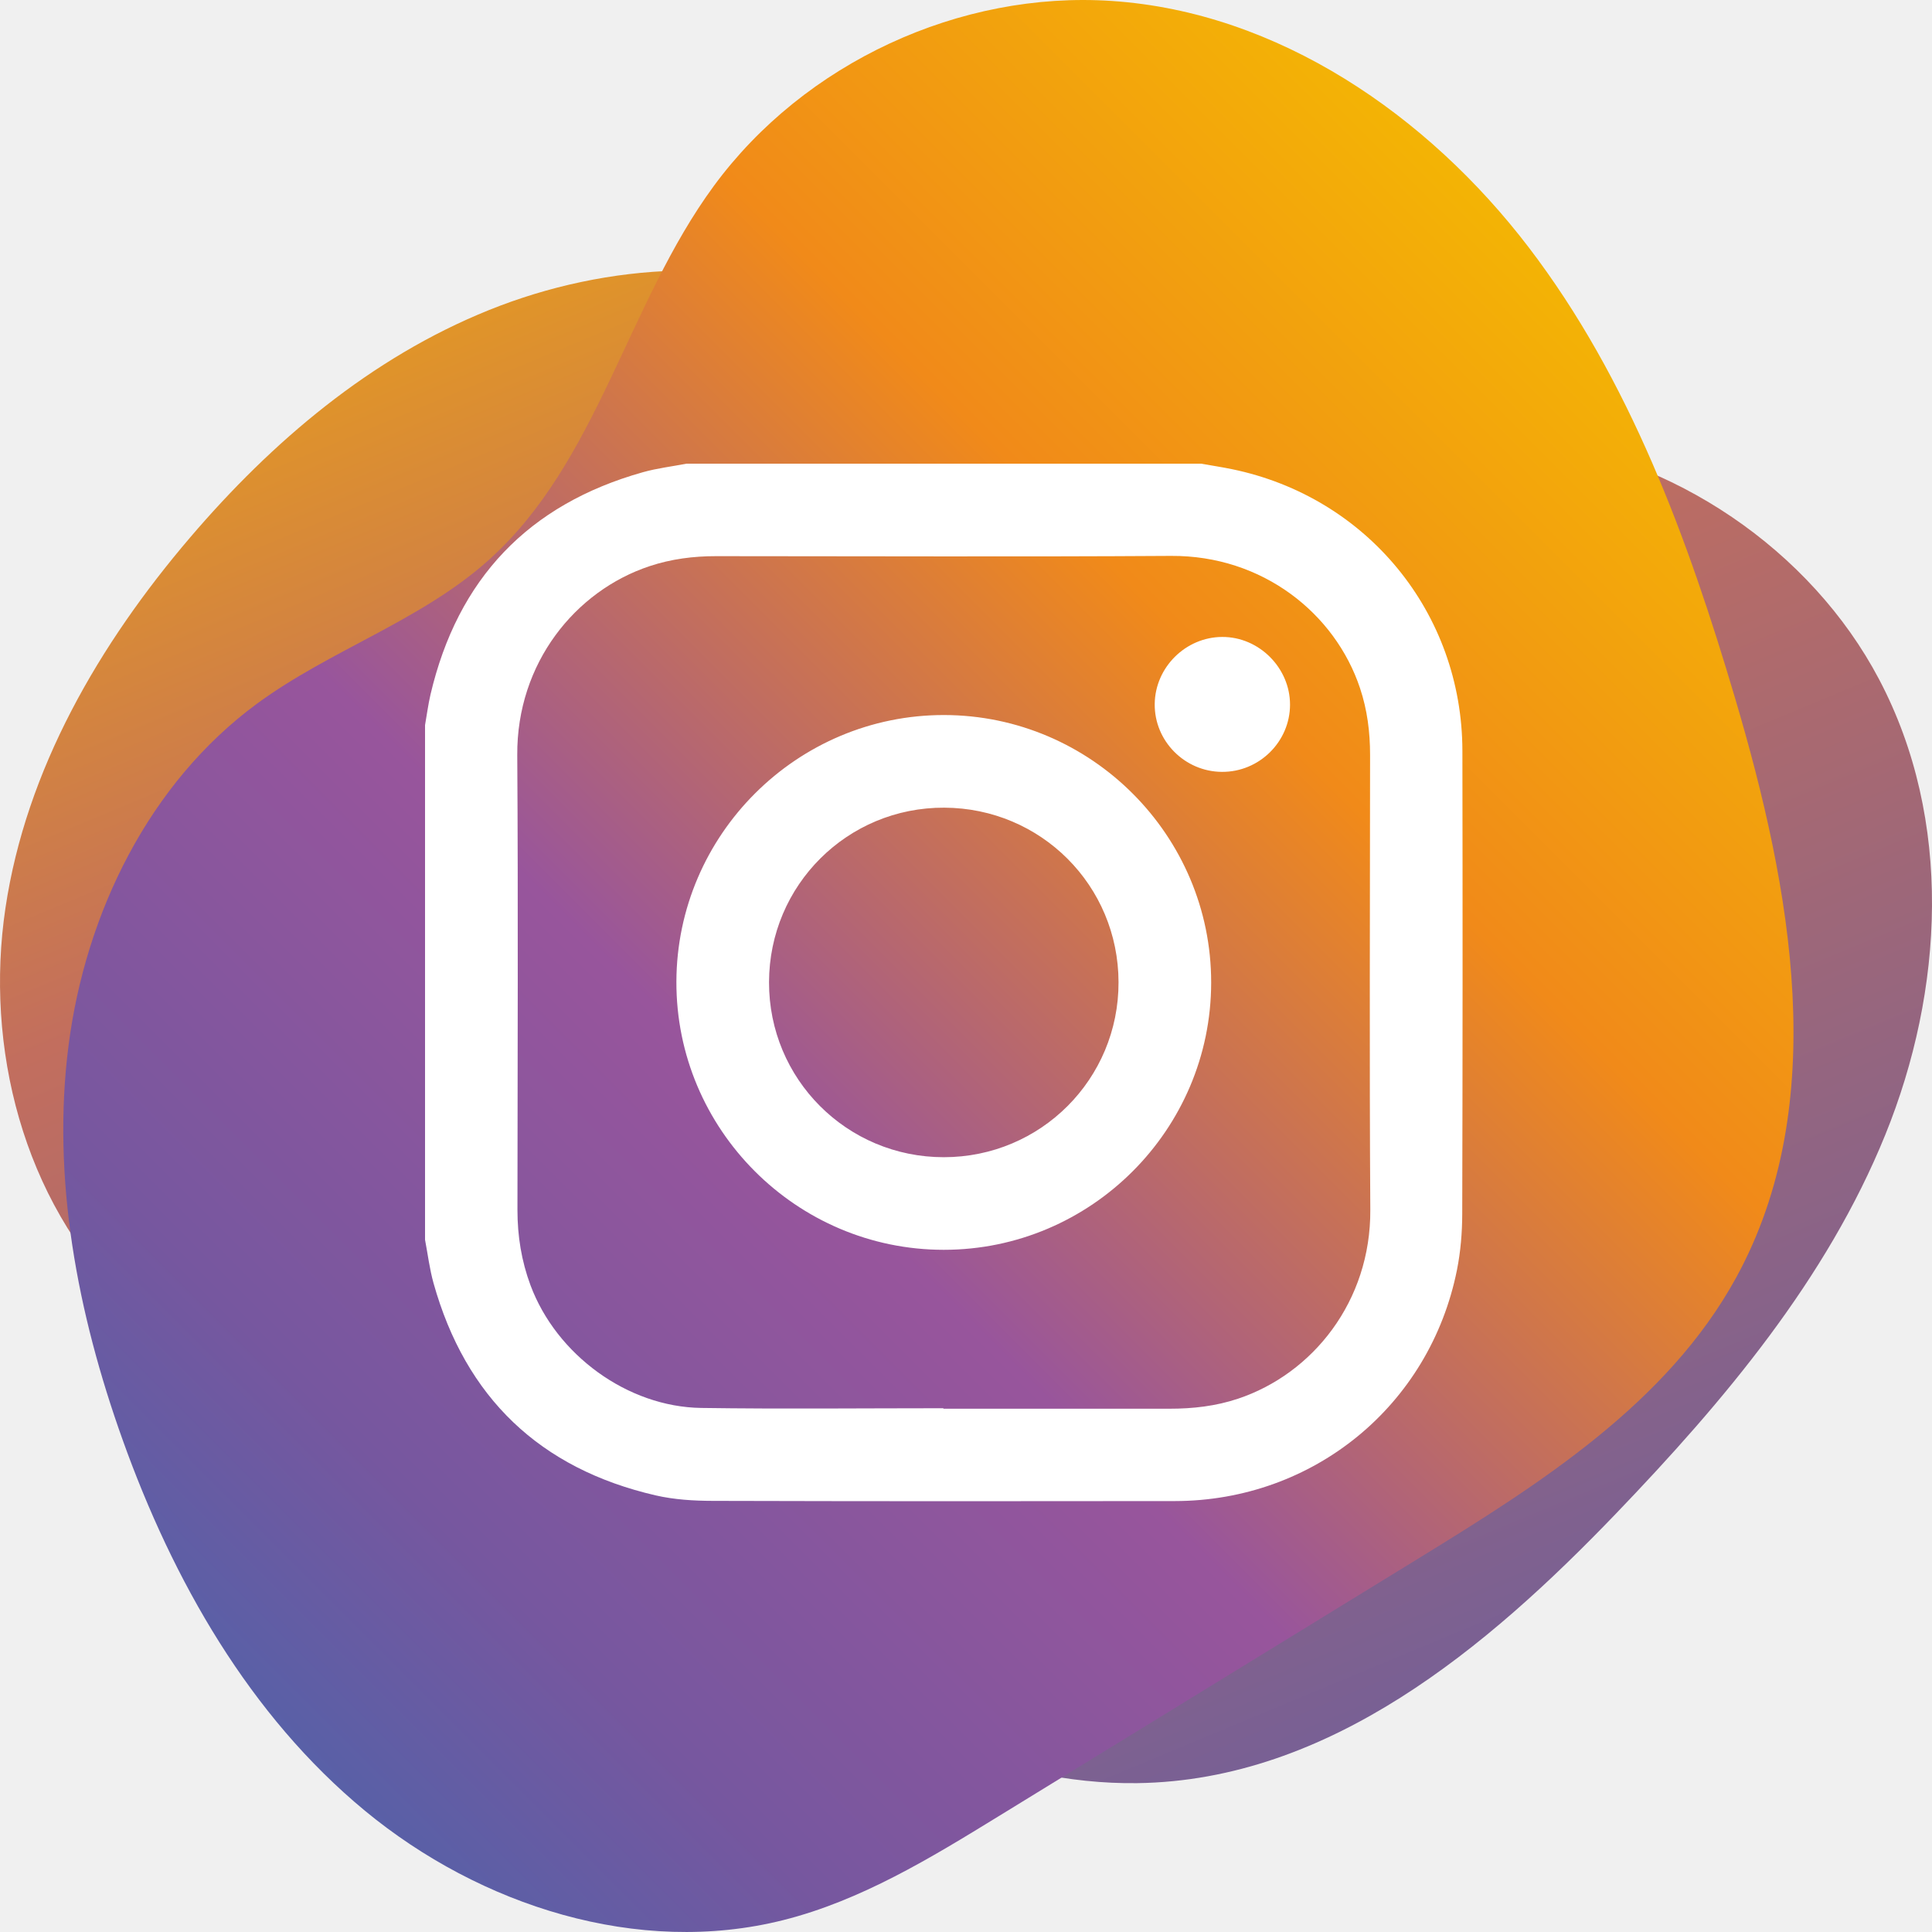
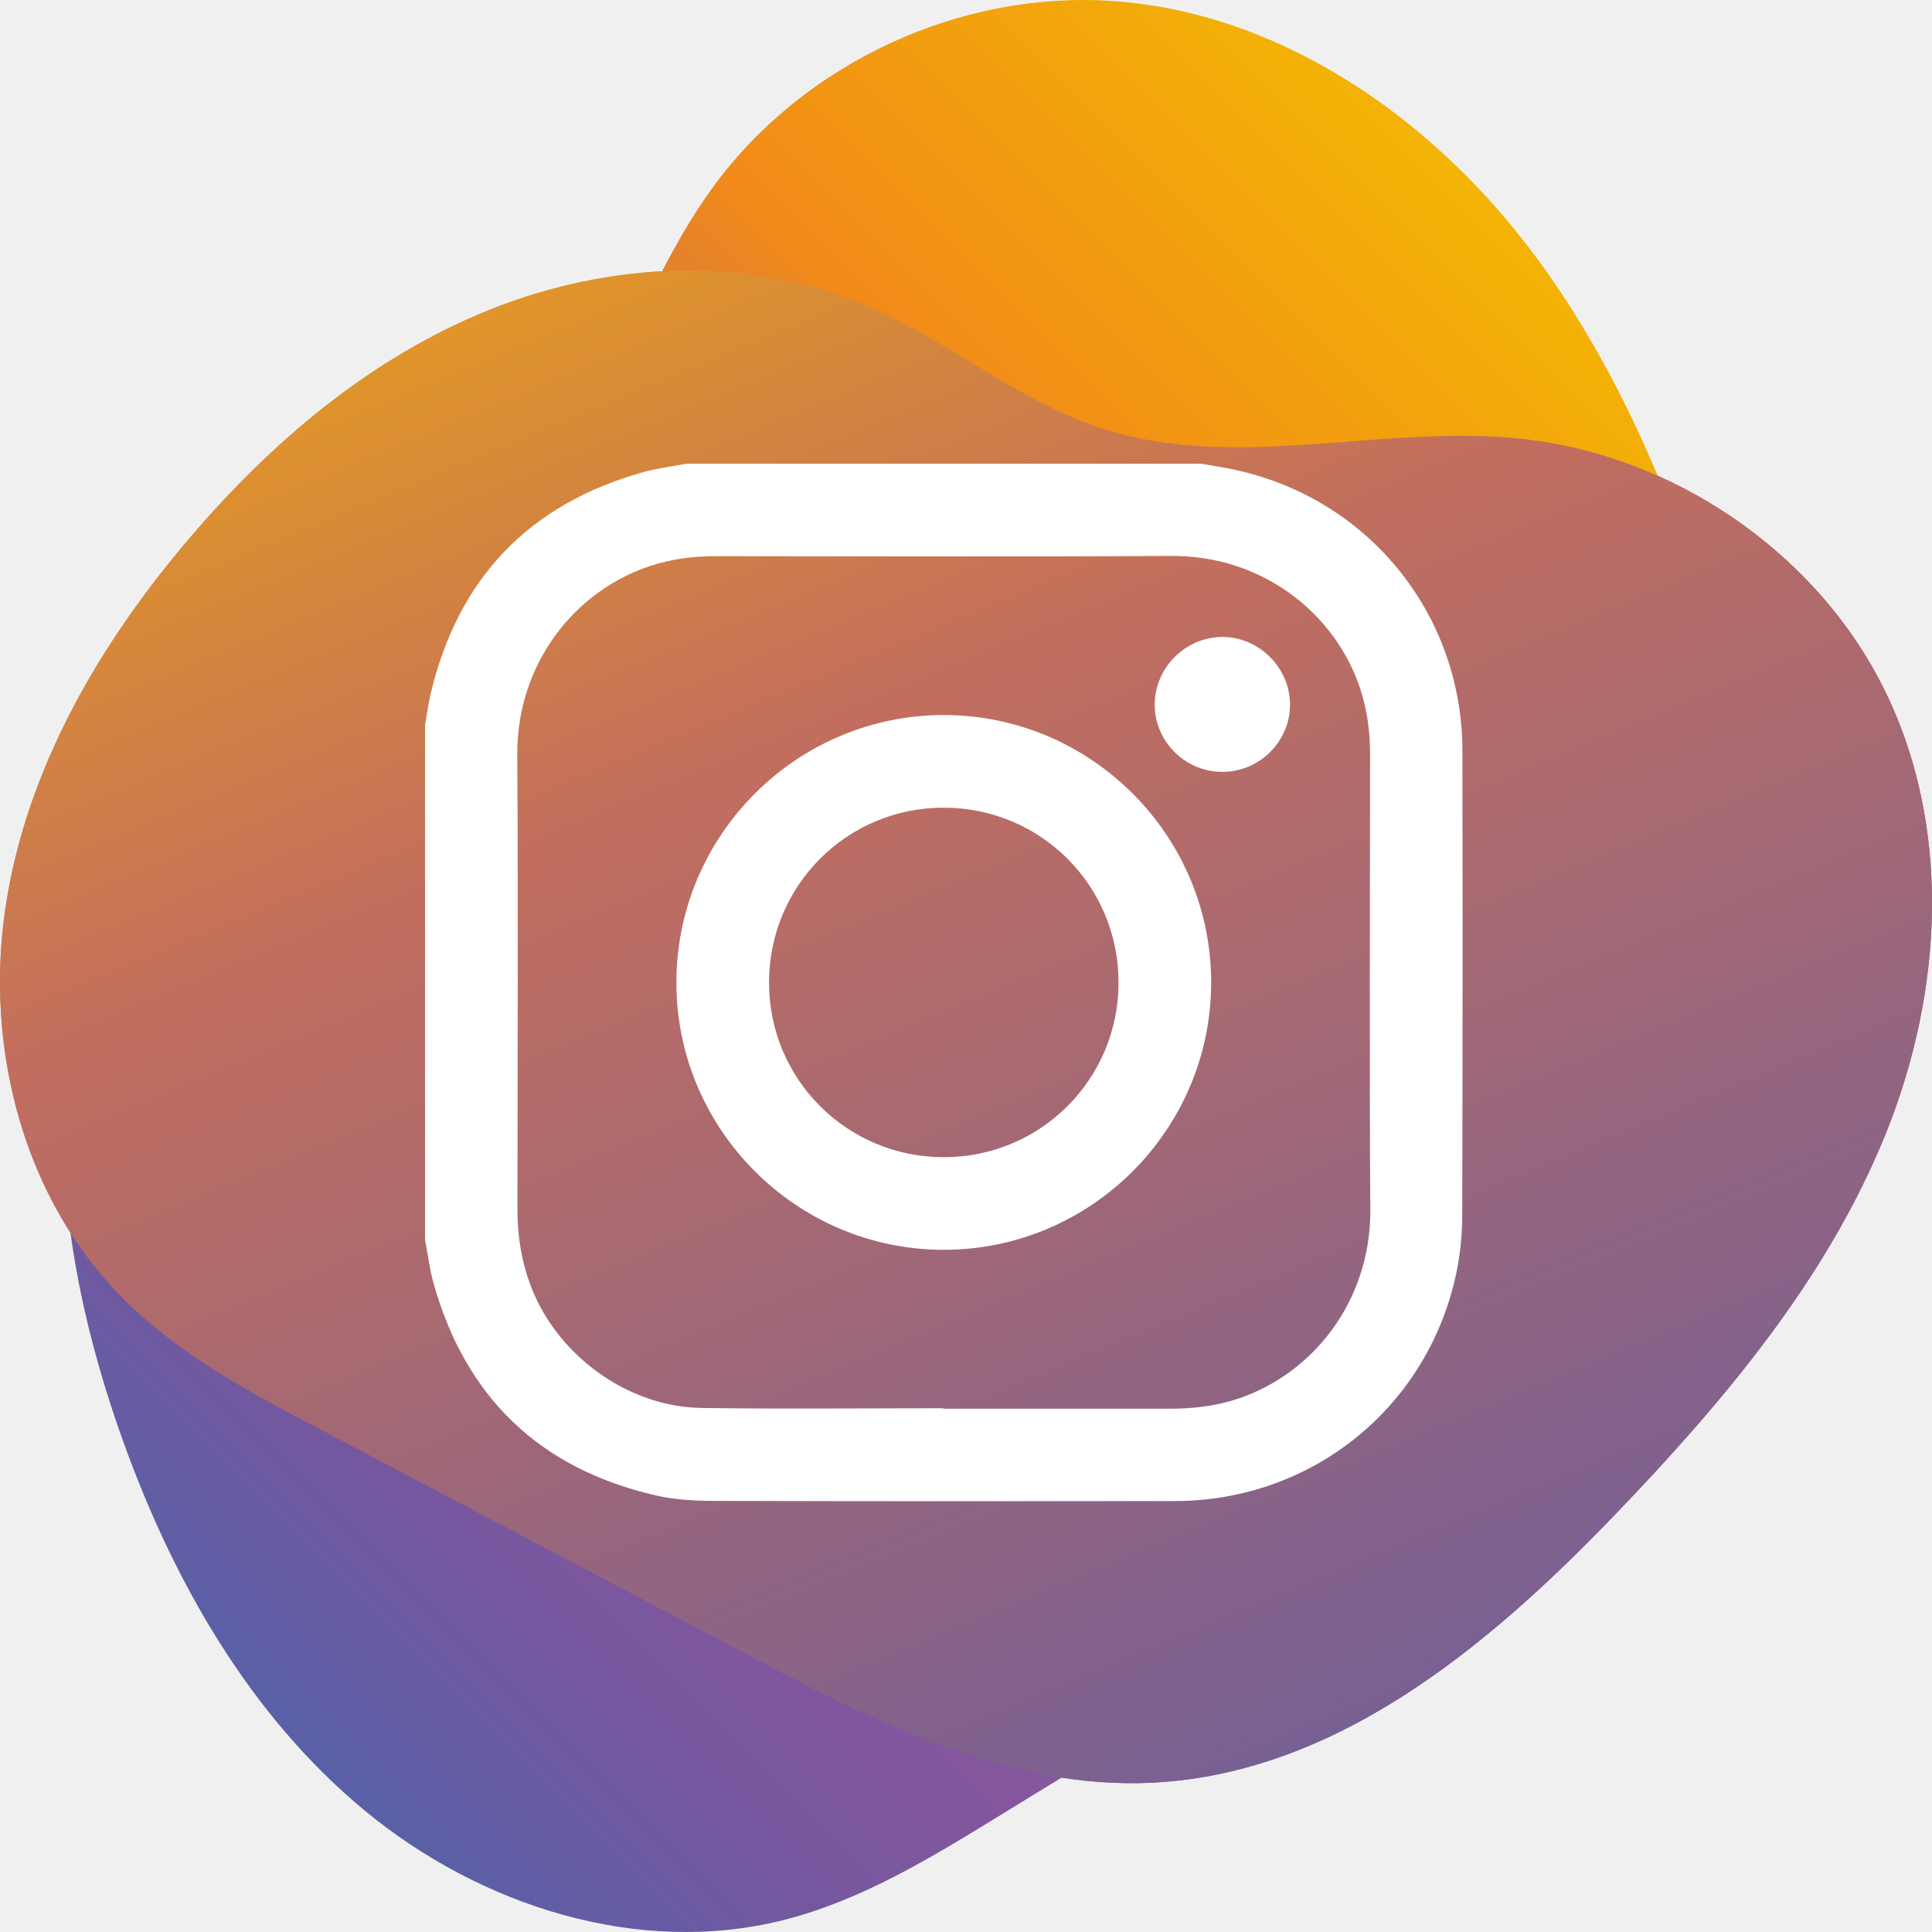
<svg xmlns="http://www.w3.org/2000/svg" width="120" height="120" viewBox="0 0 60 60" fill="none">
  <path d="M9.947 44.392C7.804 43.262 5.624 42.105 3.907 40.414C0.7 37.252 -0.472 32.506 0.169 28.201C0.81 23.896 3.079 19.999 5.908 16.688C8.439 13.724 11.508 11.111 15.184 9.63C18.86 8.148 23.199 7.892 26.922 9.491C29.449 10.577 31.605 12.454 34.219 13.305C38.439 14.676 42.98 13.136 47.373 13.64C51.947 14.164 56.233 17.073 58.354 21.092C60.667 25.475 60.365 30.769 58.548 35.245C56.732 39.721 53.547 43.506 50.185 47.007C46.179 51.179 41.283 55.294 35.324 55.377C31.01 55.438 26.942 53.353 23.098 51.327C18.714 49.015 14.331 46.703 9.947 44.392Z" fill="url(#paint0_linear_95_735)" />
  <path d="M31.013 56.405C28.895 57.706 26.734 59.025 24.324 59.631C19.82 60.764 14.915 59.192 11.334 56.235C7.753 53.278 5.371 49.084 3.807 44.711C2.407 40.798 1.6 36.596 2.128 32.474C2.656 28.352 4.634 24.313 7.983 21.852C10.256 20.183 13.059 19.284 15.163 17.405C18.558 14.373 19.474 9.441 22.17 5.773C24.977 1.954 29.801 -0.288 34.53 0.03C39.687 0.376 44.339 3.575 47.476 7.683C50.613 11.79 52.425 16.745 53.89 21.702C55.636 27.608 56.876 34.282 53.915 39.682C51.772 43.591 47.807 46.093 44.008 48.426C39.677 51.086 35.345 53.746 31.013 56.405Z" fill="url(#paint1_linear_95_735)" />
+   <g class="hover-path">
+     <path d="M9.947 44.392C7.804 43.262 5.624 42.105 3.907 40.414C0.7 37.252 -0.472 32.506 0.169 28.201C0.81 23.896 3.079 19.999 5.908 16.688C8.439 13.724 11.508 11.111 15.184 9.63C18.86 8.148 23.199 7.892 26.922 9.491C29.449 10.577 31.605 12.454 34.219 13.305C38.439 14.676 42.98 13.136 47.373 13.64C51.947 14.164 56.233 17.073 58.354 21.092C60.667 25.475 60.365 30.769 58.548 35.245C56.732 39.721 53.547 43.506 50.185 47.007C46.179 51.179 41.283 55.294 35.324 55.377C31.01 55.438 26.942 53.353 23.098 51.327C18.714 49.015 14.331 46.703 9.947 44.392Z" fill="url(#paint0_linear_95_735)" />
+   </g>
  <path d="M13.2 38.502C13.2 33.174 13.2 27.846 13.2 22.518C13.256 22.201 13.297 21.881 13.37 21.567C14.214 17.974 16.41 15.665 19.966 14.665C20.407 14.541 20.867 14.487 21.318 14.4C26.646 14.4 31.974 14.4 37.302 14.4C37.621 14.457 37.941 14.505 38.258 14.57C42.456 15.435 45.409 19.033 45.416 23.316C45.425 28.109 45.424 32.901 45.411 37.694C45.41 38.277 45.361 38.87 45.247 39.441C44.402 43.654 40.788 46.611 36.488 46.617C31.706 46.624 26.924 46.624 22.142 46.611C21.549 46.61 20.94 46.573 20.364 46.441C16.768 45.612 14.461 43.407 13.464 39.85C13.341 39.411 13.286 38.952 13.2 38.502ZM37.949 23.971C36.791 23.965 35.846 23.01 35.861 21.86C35.874 20.725 36.822 19.785 37.957 19.781C39.099 19.776 40.065 20.741 40.063 21.885C40.061 23.036 39.107 23.978 37.949 23.971ZM37.614 30.516C37.61 35.085 33.88 38.813 29.312 38.814C24.731 38.815 20.994 35.069 21.006 30.489C21.019 25.92 24.756 22.199 29.324 22.206C33.892 22.215 37.618 25.949 37.614 30.516ZM29.31 35.938C32.32 35.938 34.744 33.511 34.737 30.503C34.731 27.501 32.329 25.096 29.326 25.083C26.319 25.07 23.889 27.489 23.883 30.502C23.876 33.511 26.299 35.938 29.31 35.938ZM29.298 43.734C29.298 43.738 29.298 43.743 29.298 43.749C31.637 43.749 33.976 43.747 36.314 43.749C37.042 43.75 37.753 43.67 38.448 43.438C40.763 42.665 42.574 40.419 42.556 37.57C42.526 32.861 42.547 28.152 42.549 23.443C42.549 22.736 42.462 22.047 42.237 21.372C41.464 19.052 39.21 17.246 36.37 17.264C31.661 17.294 26.951 17.273 22.242 17.272C21.536 17.271 20.846 17.359 20.172 17.583C17.872 18.346 16.045 20.591 16.064 23.451C16.094 28.159 16.073 32.869 16.07 37.578C16.07 38.382 16.194 39.16 16.475 39.915C17.28 42.072 19.483 43.693 21.778 43.725C24.285 43.761 26.791 43.734 29.298 43.734Z" fill="white" />
  <defs>
    <linearGradient id="paint0_linear_95_735" x1="43.227" y1="63.662" x2="16.128" y2="-1.433" gradientUnits="userSpaceOnUse">
      <stop stop-color="#645CA3" />
      <stop offset="0.635" stop-color="#C26E5E" />
      <stop offset="1" stop-color="#F3AC08" />
    </linearGradient>
    <linearGradient id="paint1_linear_95_735" x1="6.774" y1="52.057" x2="51.965" y2="6.867" gradientUnits="userSpaceOnUse">
      <stop stop-color="#5860A7" />
      <stop offset="0.129" stop-color="#76579F" />
      <stop offset="0.38" stop-color="#98559C" />
      <stop offset="0.69" stop-color="#F18A19" />
      <stop offset="1" stop-color="#F4BD00" />
    </linearGradient>
  </defs>
</svg>
